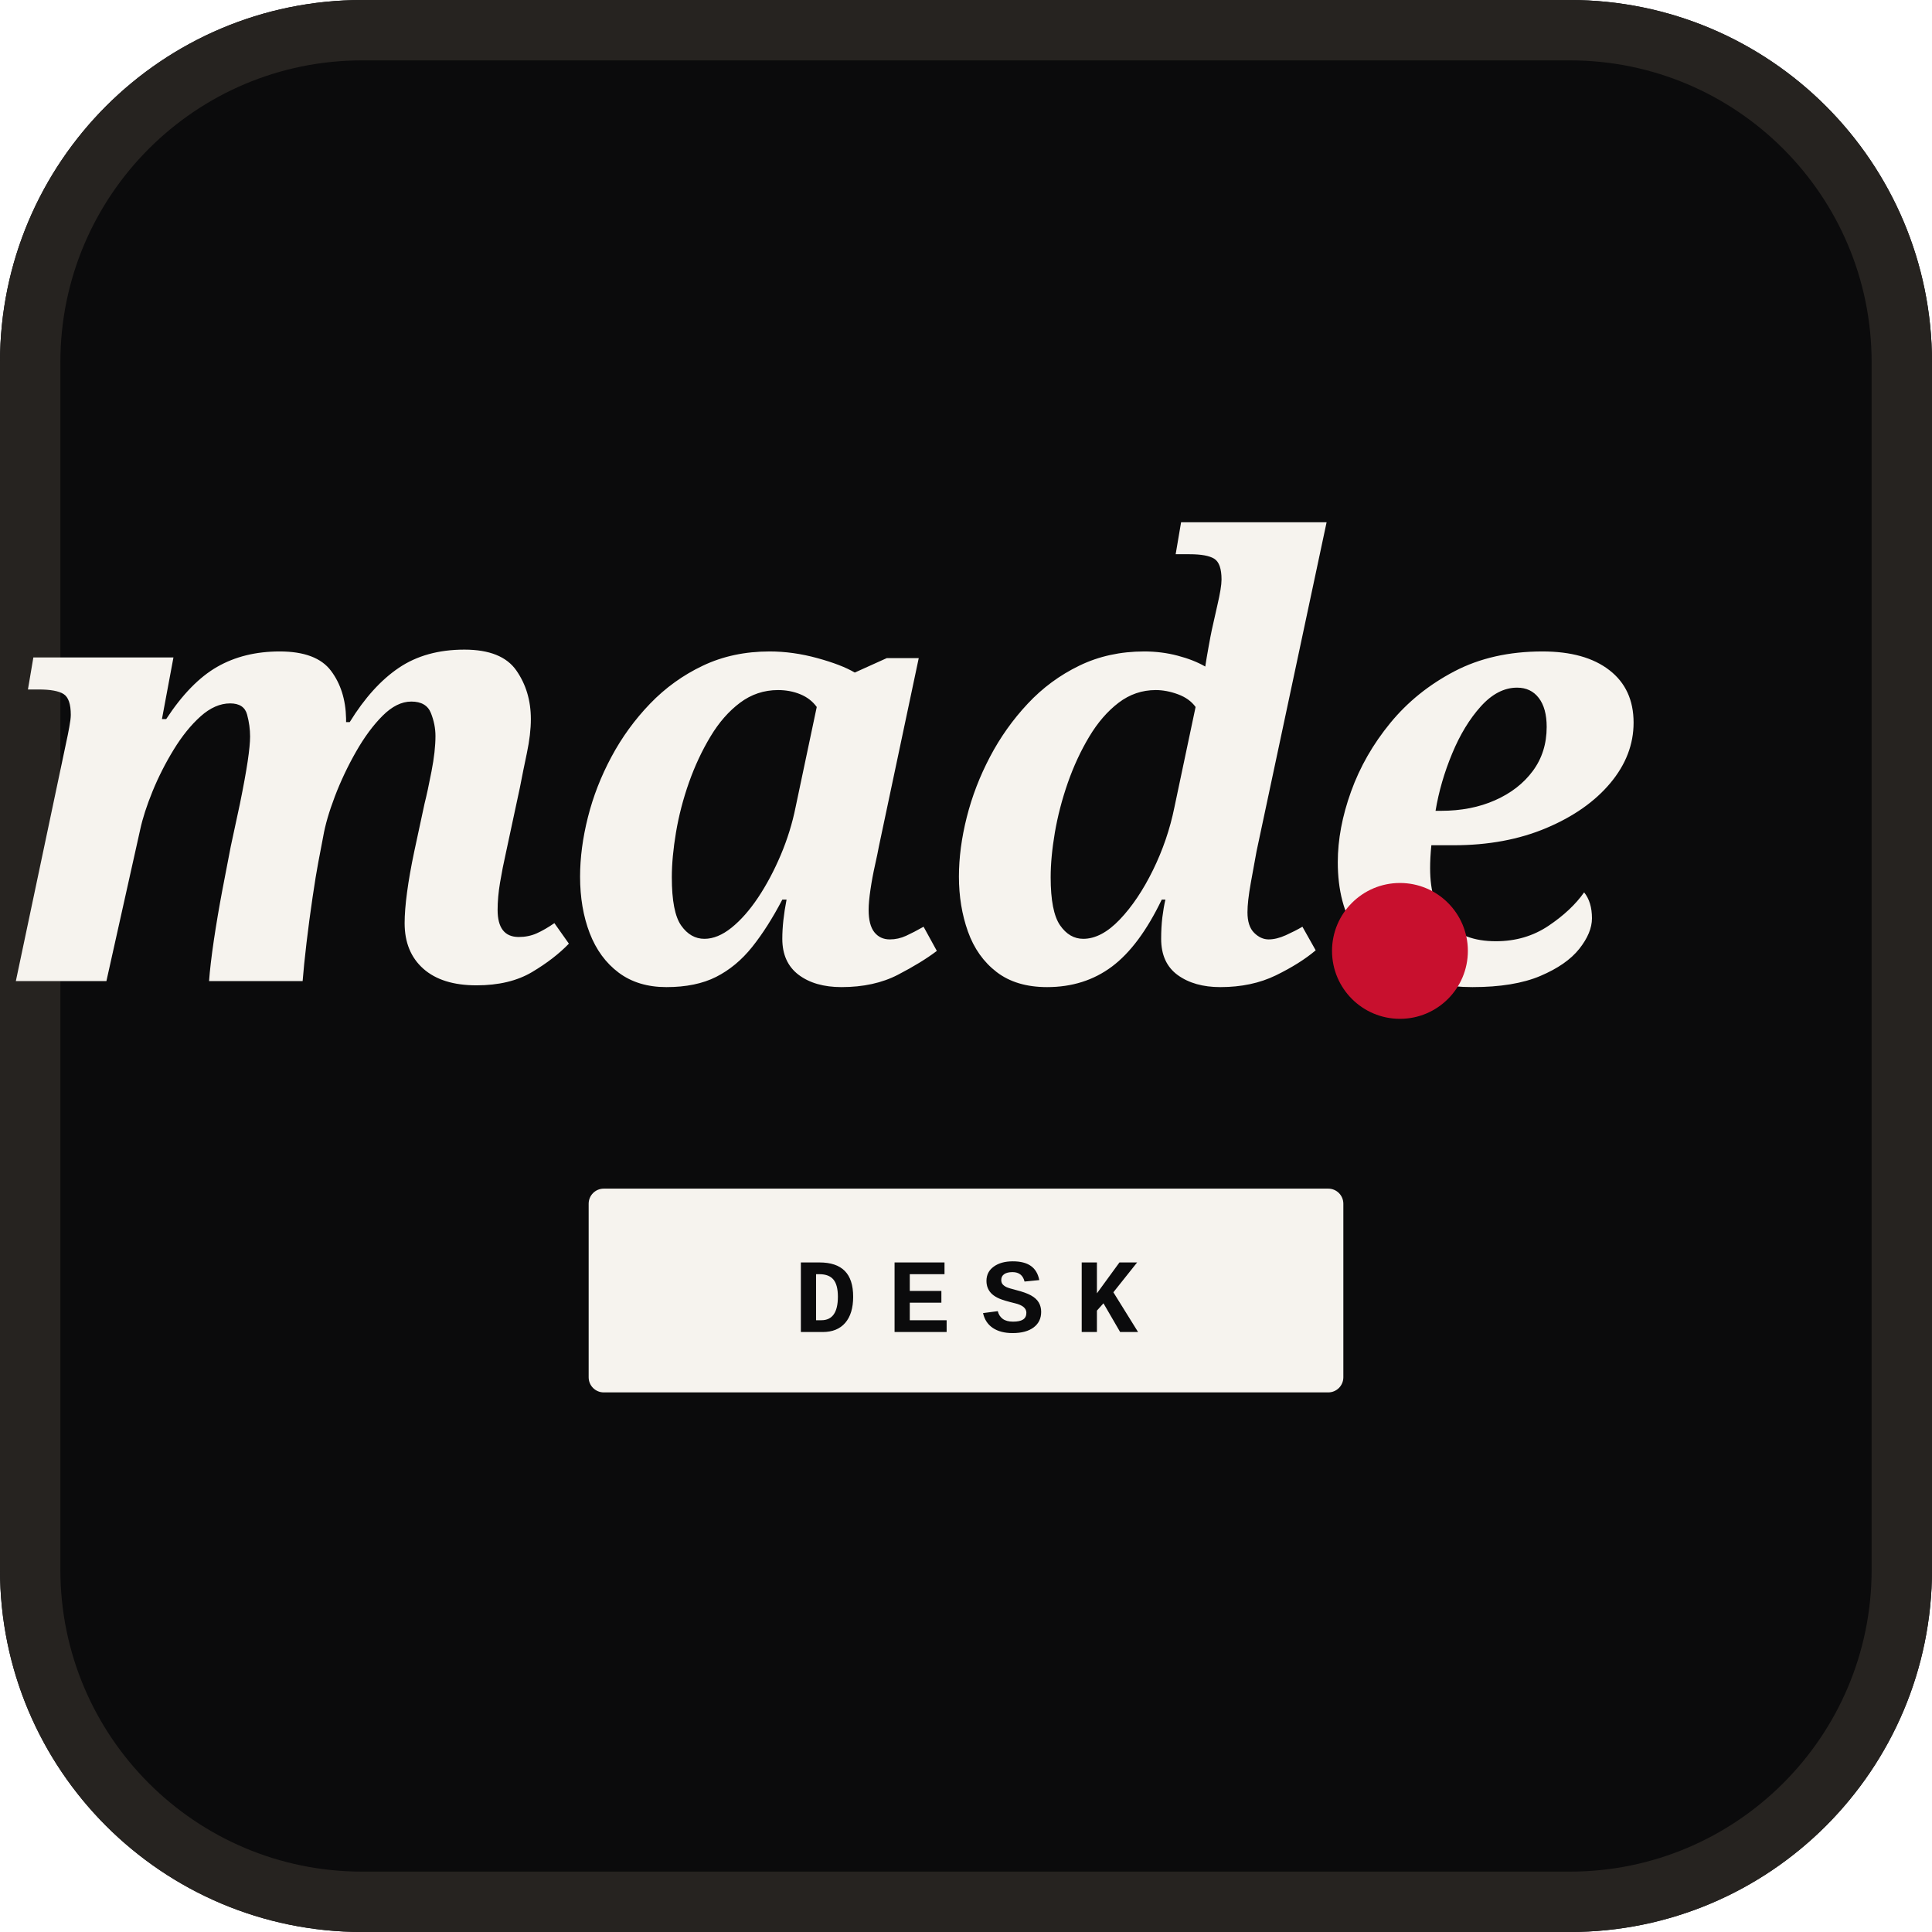
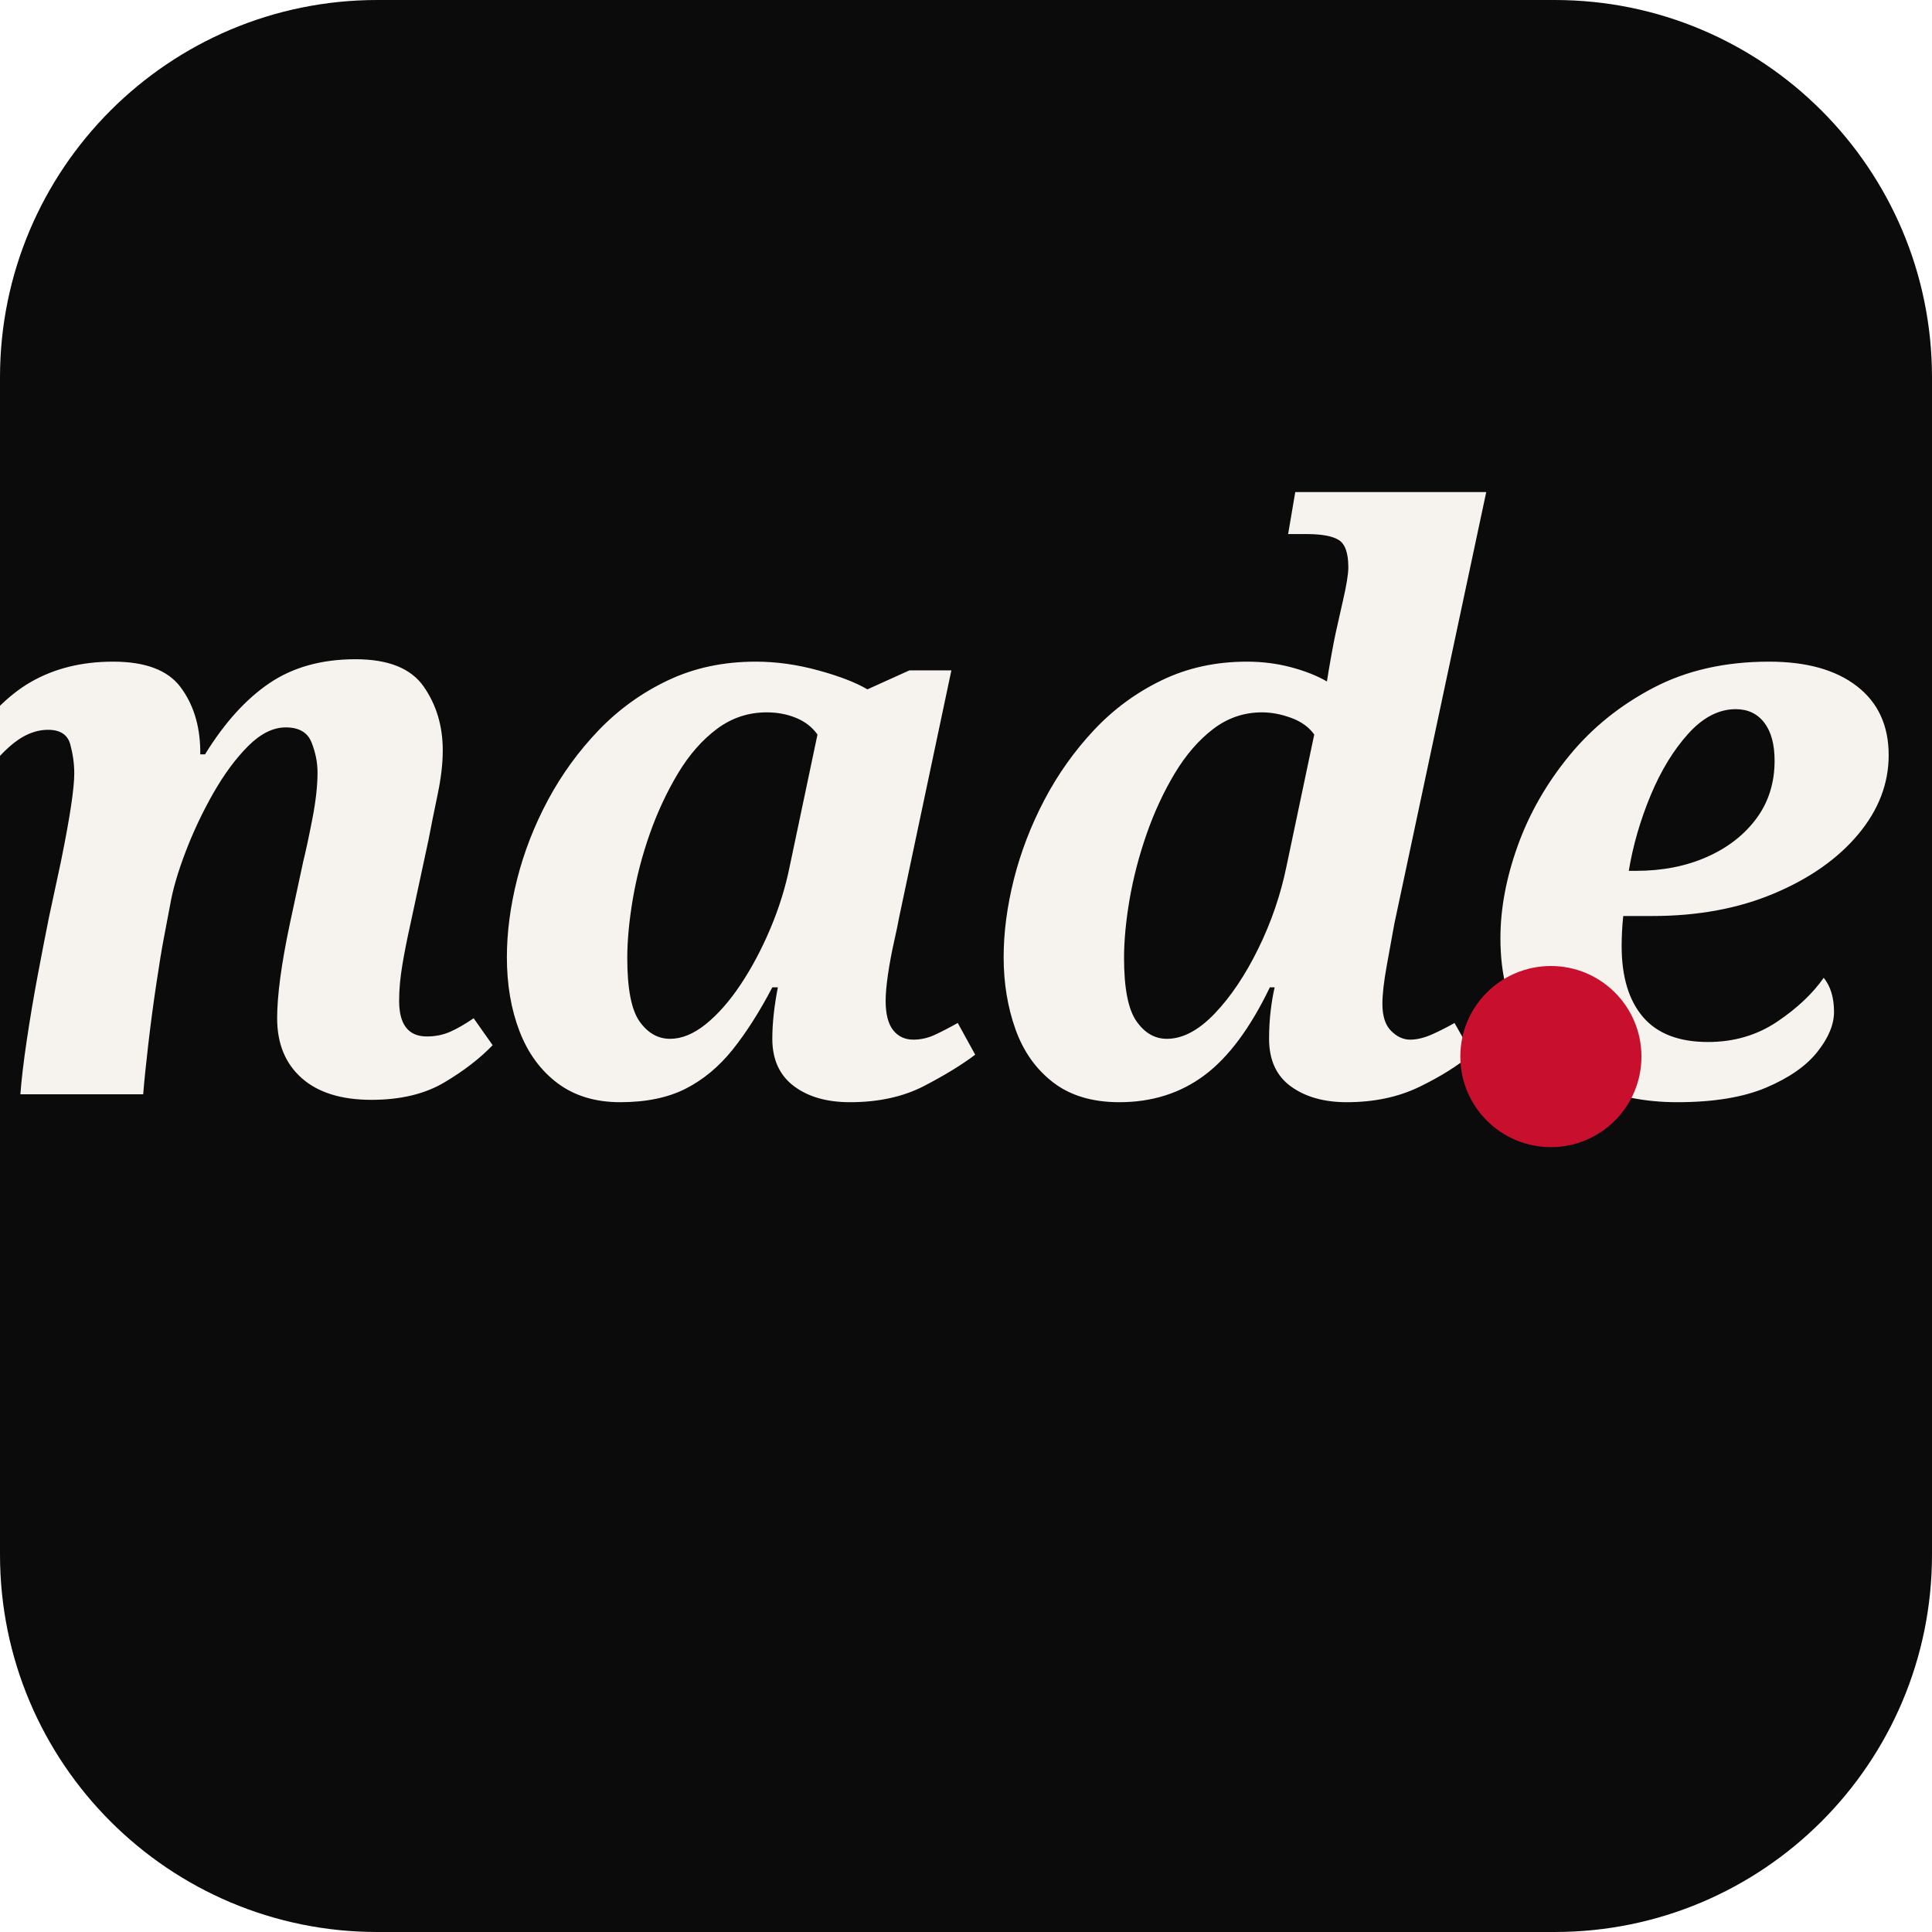
<svg xmlns="http://www.w3.org/2000/svg" viewBox="0 0 512 512" width="512" height="512">
-   <rect width="512" height="512" fill="#0b0b0c" rx="96" />
-   <rect x="8" y="8" width="496" height="496" fill="none" stroke="#262320" stroke-width="16" rx="88" />
-   <g transform="translate(256, 260)">
-     <text x="-40" y="0" font-family="'Fraunces', 'Georgia', 'Playfair Display', serif" font-size="160" font-style="italic" font-weight="600" fill="#f6f3ee" text-anchor="middle" letter-spacing="-6">made</text>
-     <circle cx="115" cy="-8" r="18" fill="#c8102e" />
+   <rect width="512" height="512" fill="#0b0b0c" rx="100" />
+   <g transform="translate(256, 290)">
+     <text x="-40" y="0" font-family="'Fraunces', 'Georgia', 'Playfair Display', serif" font-size="210" font-style="italic" font-weight="600" fill="#f6f3ee" text-anchor="middle" letter-spacing="-8">made</text>
+     <circle cx="155" cy="-10" r="24" fill="#c8102e" />
  </g>
-   <rect x="156" y="315" width="200" height="54" fill="#f6f3ee" rx="4" />
-   <text x="256" y="353" font-family="'Space Mono', 'Courier New', monospace" font-size="28" font-weight="800" fill="#0b0b0c" text-anchor="middle" letter-spacing="8">DESK</text>
</svg>
